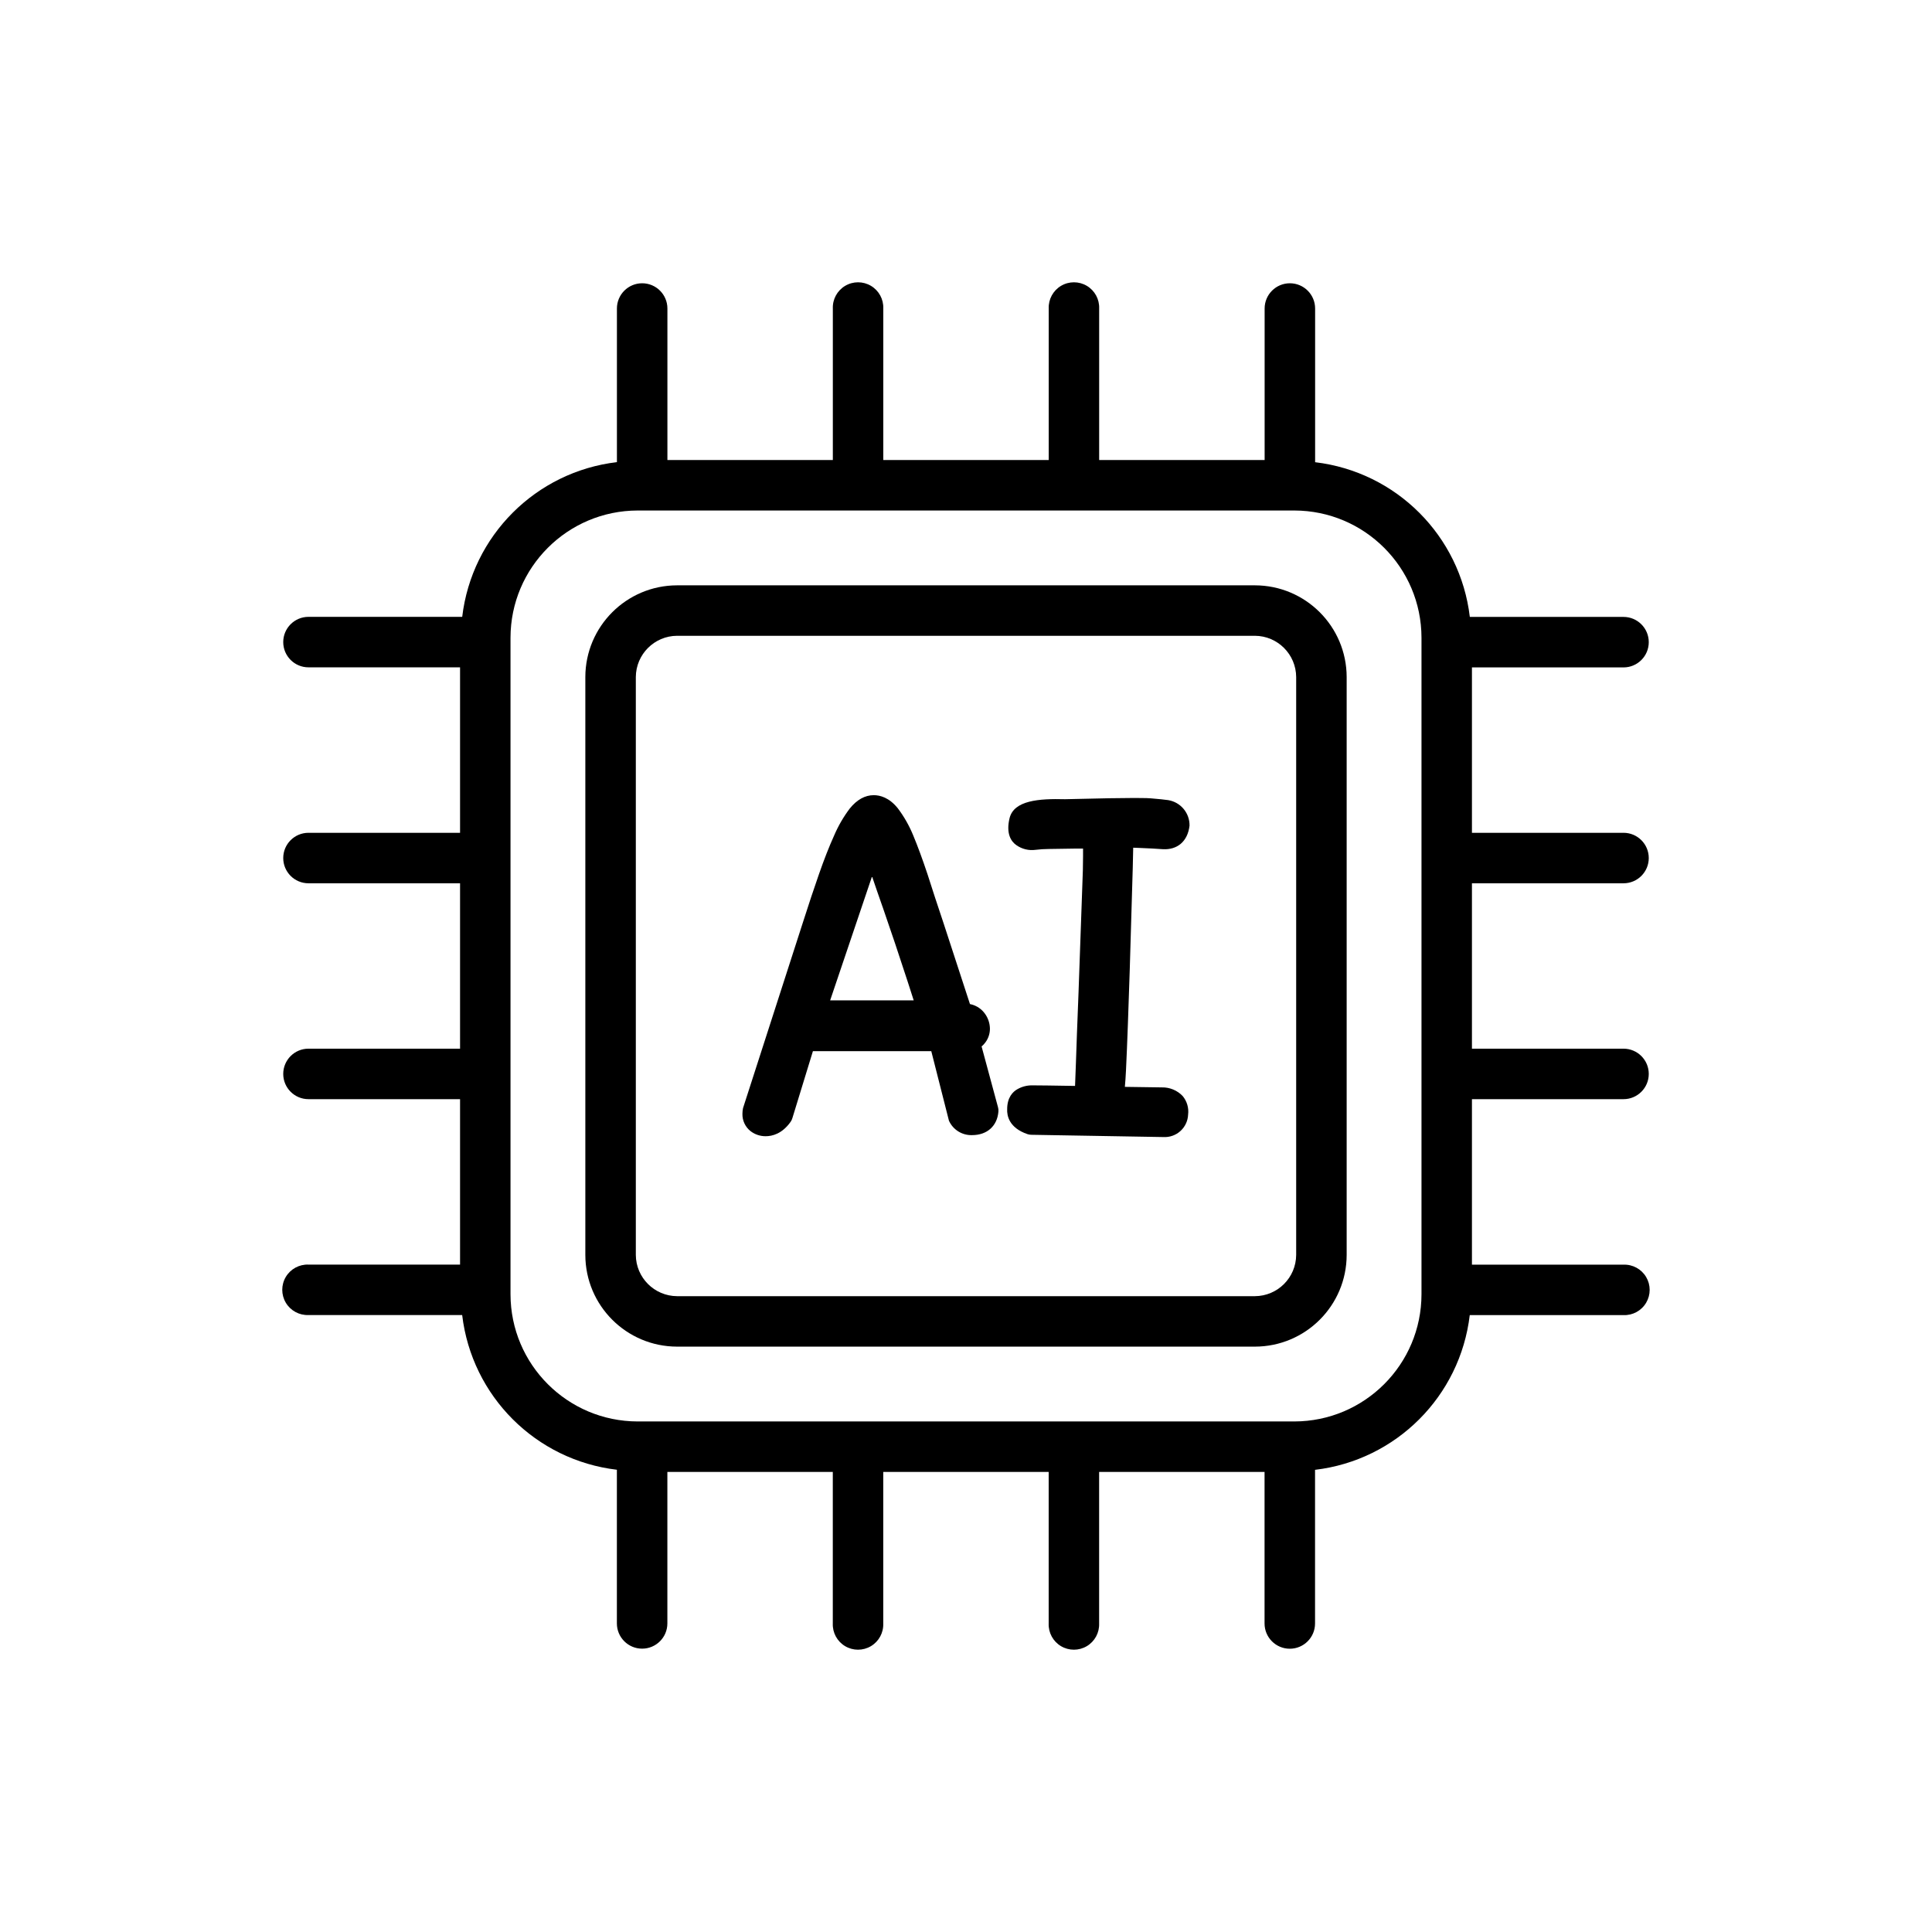
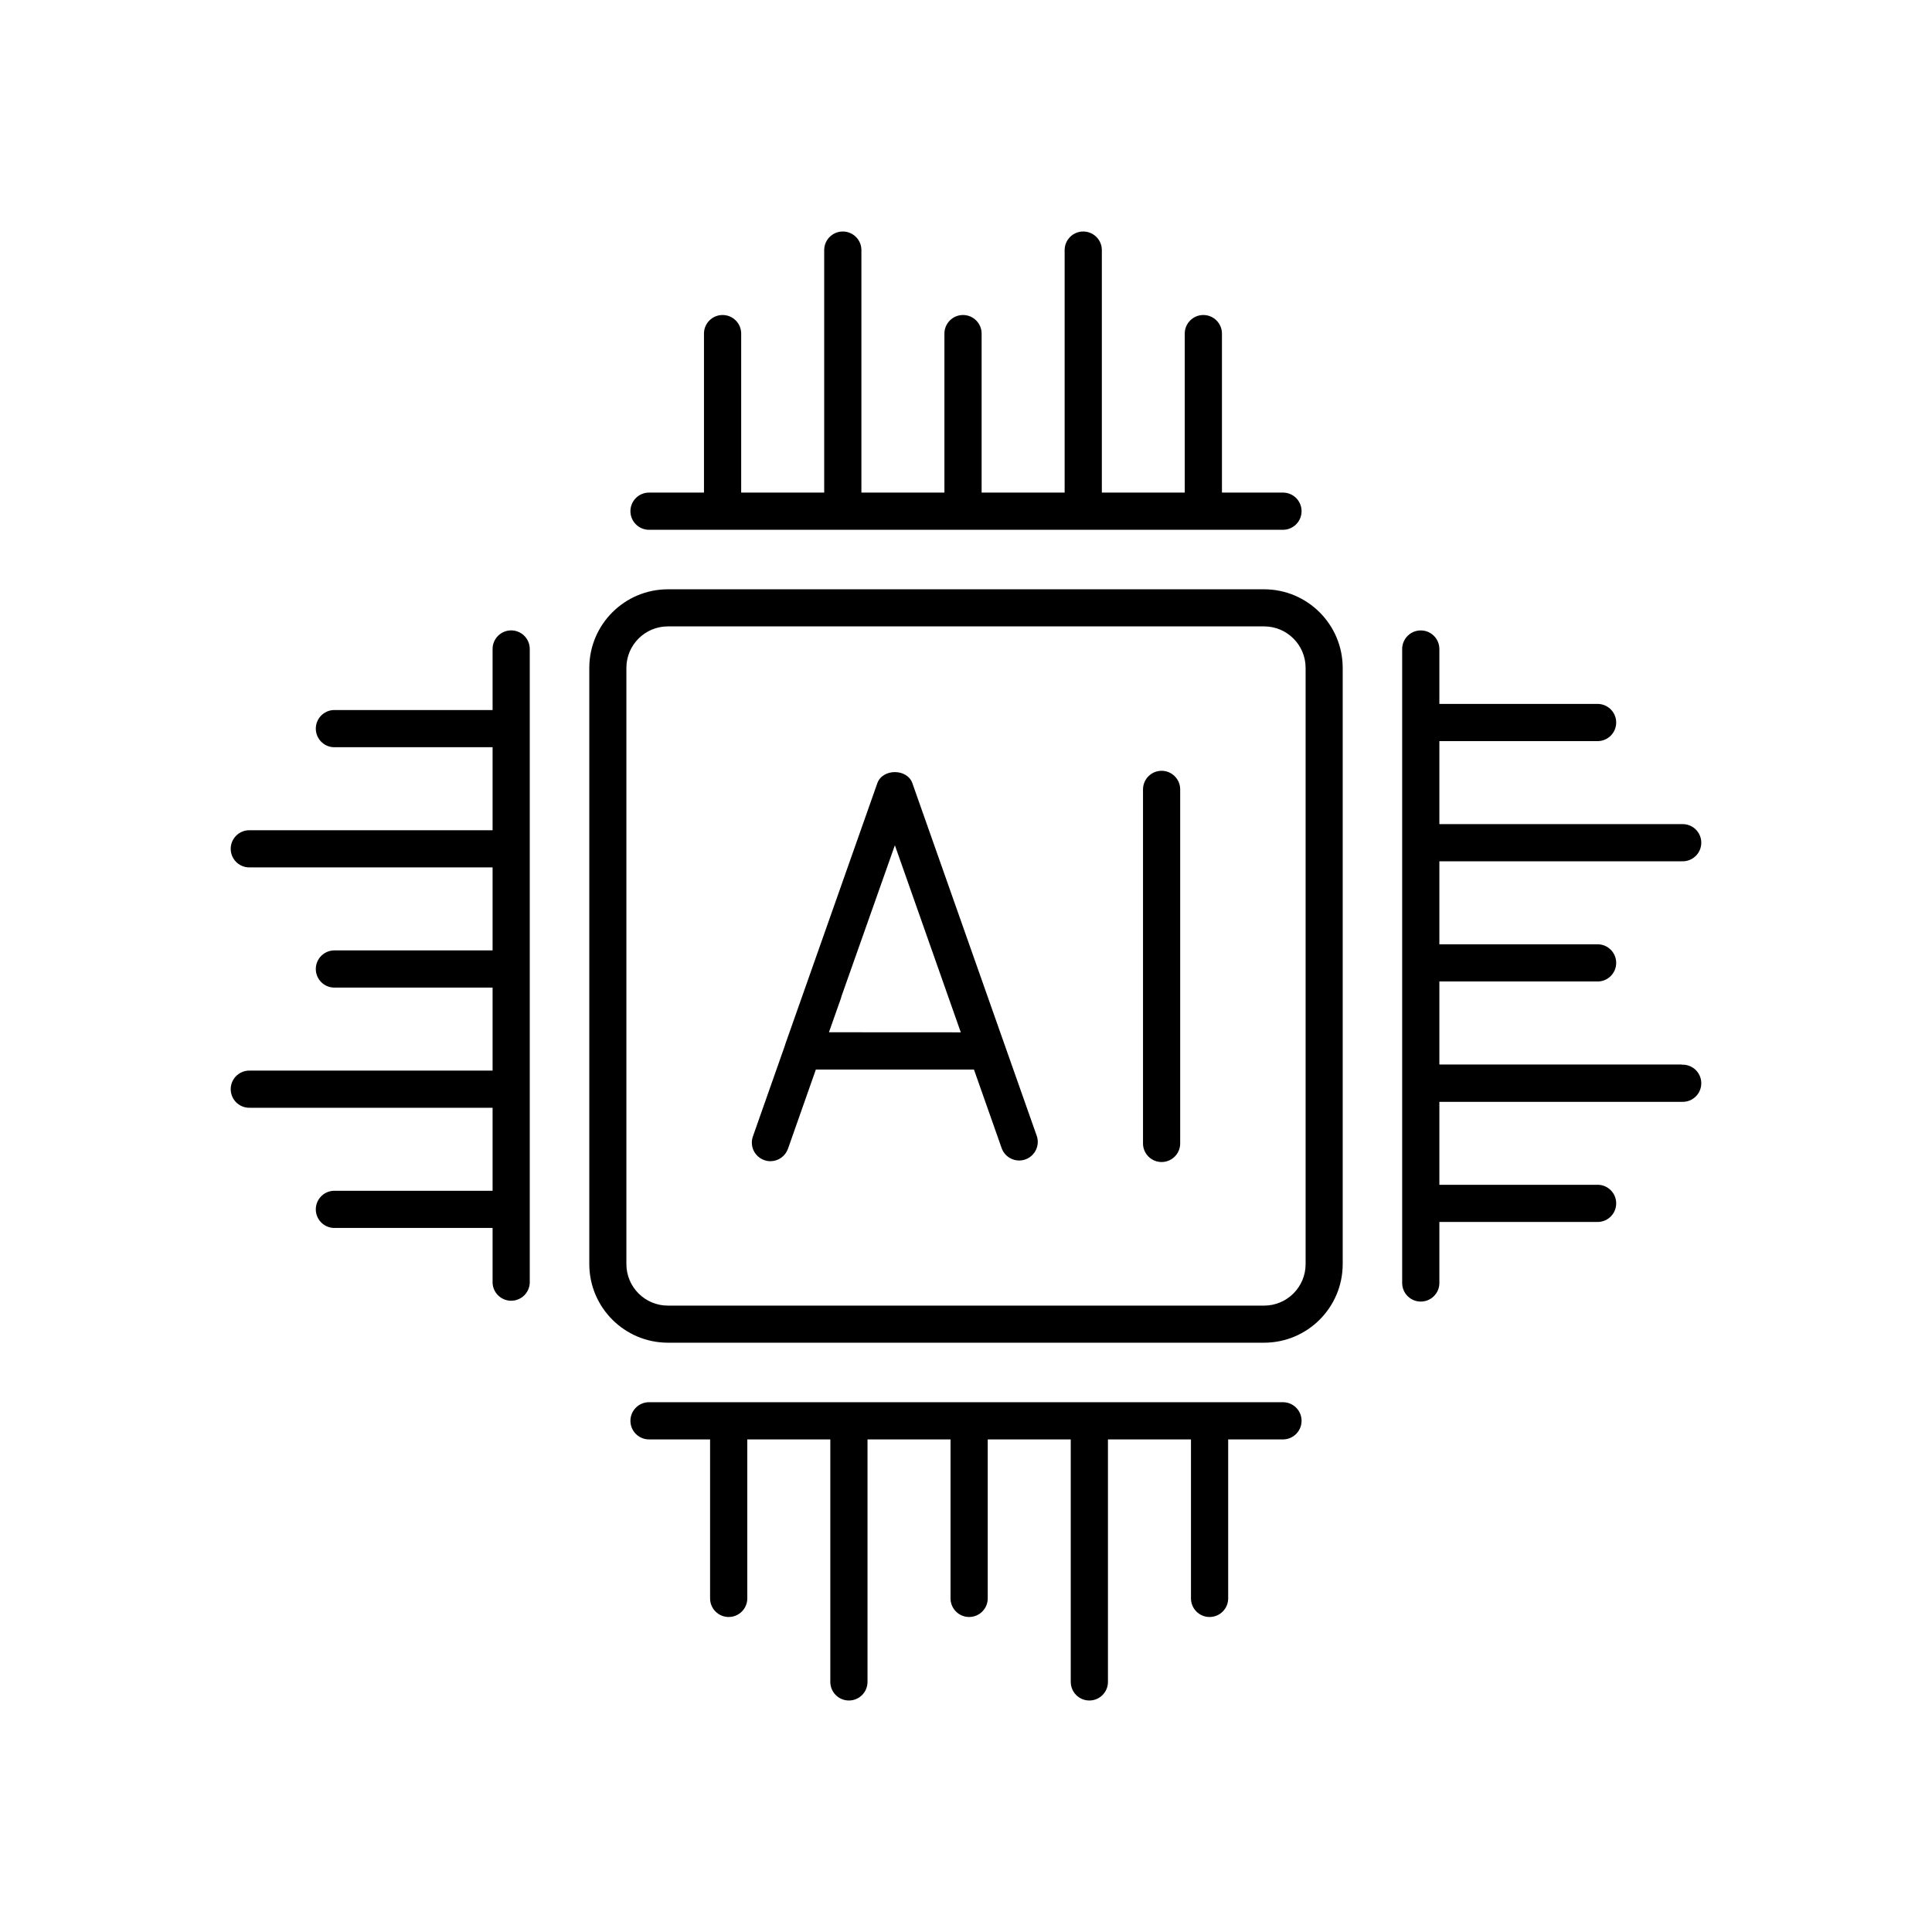
<svg xmlns="http://www.w3.org/2000/svg" id="Layer_1" viewBox="0 0 512 512">
-   <path d="M332.56,155.12H179.44a24.35,24.35,0,0,0-24.32,24.31V332.56a24.34,24.34,0,0,0,24.32,24.31H332.56a24.34,24.34,0,0,0,24.32-24.31V179.43A24.35,24.35,0,0,0,332.56,155.12ZM343.5,332.56a11,11,0,0,1-10.94,10.94H179.44a11,11,0,0,1-10.94-10.94V179.43a11,11,0,0,1,10.94-10.94H332.56a11,11,0,0,1,10.94,10.94Z" />
-   <path d="M260.13,277.31a4,4,0,0,0,.66-.64,6,6,0,0,0,1.55-4,6.89,6.89,0,0,0-1.25-3.93,6.38,6.38,0,0,0-3.77-2.59l-.27-.06-7-21.44q-2.4-7.14-4.26-13-2-6-3.8-10.31a32,32,0,0,0-4.05-7.12c-2.3-2.88-4.74-3.49-6.39-3.49-2.32,0-4.45,1.19-6.35,3.53a34.29,34.29,0,0,0-4.16,7.19q-1.95,4.31-4,10.19t-4.21,12.65l-15.92,49.37a7.69,7.69,0,0,0-.16,1.52,5.67,5.67,0,0,0,2.16,4.59,6.52,6.52,0,0,0,4,1.34c1.78,0,4.37-.66,6.6-3.8a3.09,3.09,0,0,0,.48-1l5.44-17.74h31.37L251.48,297a6.49,6.49,0,0,0,6.11,3.82c4,0,6.67-2.39,7-6.22a3.12,3.12,0,0,0-.11-1.18Zm-26.24-37q1.62,4.66,3.31,9.7l3.33,10.09c.57,1.73,1.1,3.41,1.61,5H220l11.1-32.85C231.94,234.71,232.85,237.39,233.89,240.33Z" />
-   <path d="M298.9,271.5q.25-6.78.49-14.35l.8-27.13q.07-3.09.12-5.37l1.62.06c2.41.09,4.52.21,6.31.34,3.64.18,6.49-1.93,7-6.25a6.75,6.75,0,0,0-5.66-6.76c-1-.14-2.5-.3-4.58-.47-.79-.07-3.19-.27-22.77.23-6.91-.18-13.5.3-14.68,5-1,4.14.4,6.19,1.79,7.17a7.15,7.15,0,0,0,5.12,1.24,30.16,30.16,0,0,1,3.42-.22l6.73-.1,2.41,0c0,.6,0,1.25,0,2q0,3.45-.2,8l-1,28.19c-.34,8.43-.56,14.65-.69,18.62-.08,2.32-.15,4.35-.23,6.08q-8.89-.15-11.46-.15a7.73,7.73,0,0,0-3.79,1c-1.25.69-2.74,2.2-2.74,5.32-.08,1.75.52,4.94,5.36,6.6a3.53,3.53,0,0,0,1,.18l35.07.6a6.2,6.2,0,0,0,6.52-5.94,6.45,6.45,0,0,0-1.44-4.93,7.4,7.4,0,0,0-5.52-2.29l-9.8-.14q.18-1.92.3-4.41C298.57,280.05,298.74,276,298.9,271.5Z" />
-   <path d="M430.25,234.08a6.69,6.69,0,0,0,0-13.38H390.08V176.87h40.17a6.69,6.69,0,1,0,0-13.38H389.52a46.84,46.84,0,0,0-41-41V81.76a6.69,6.69,0,1,0-13.38,0v40.15H291.29V81.76a6.69,6.69,0,1,0-13.37,0v40.15H234.08V81.76a6.69,6.69,0,1,0-13.37,0v40.15H176.87V81.76a6.69,6.69,0,1,0-13.38,0v40.71a46.84,46.84,0,0,0-41,41H81.75a6.69,6.69,0,0,0,0,13.38h40.17V220.7H81.75a6.69,6.69,0,1,0,0,13.38h40.17v43.83H81.75a6.69,6.69,0,0,0,0,13.38h40.17v43.84H81.75a6.69,6.69,0,1,0,0,13.37h40.73a46.83,46.83,0,0,0,41,41v40.72a6.69,6.69,0,1,0,13.38,0V390.08h43.84v40.16a6.69,6.69,0,1,0,13.37,0V390.08h43.84v40.16a6.69,6.69,0,1,0,13.37,0V390.08h43.84v40.16a6.69,6.69,0,1,0,13.38,0V389.52a46.83,46.83,0,0,0,41-41h40.73a6.69,6.69,0,1,0,0-13.37H390.08V291.29h40.17a6.69,6.69,0,0,0,0-13.38H390.08V234.08ZM376.71,343A33.75,33.75,0,0,1,343,376.7H169A33.75,33.75,0,0,1,135.29,343V169A33.76,33.76,0,0,1,169,135.29H343A33.76,33.76,0,0,1,376.71,169Z" />
+   <path d="M335,156.17H177A20.85,20.85,0,0,0,156.17,177V335A20.85,20.85,0,0,0,177,355.83H335A20.85,20.85,0,0,0,355.83,335V177A20.85,20.85,0,0,0,335,156.17ZM346,335a11,11,0,0,1-11,11H177a11,11,0,0,1-11-11V177a11,11,0,0,1,11-11H335a11,11,0,0,1,11,11Z" />
+   <path d="M172,140.4H340a4.93,4.93,0,0,0,0-9.86H323.83V88.41a4.93,4.93,0,0,0-9.86,0v42.13H292V66.28a4.93,4.93,0,0,0-9.86,0v64.26h-22V88.41a4.93,4.93,0,0,0-9.86,0v42.13h-22V66.28a4.93,4.93,0,0,0-9.86,0v64.26h-22V88.41a4.93,4.93,0,0,0-9.86,0v42.13H172a4.93,4.93,0,1,0,0,9.86Z" />
+   <path d="M340,371.6H172a4.93,4.93,0,0,0,0,9.86h16.18v42.13a4.93,4.93,0,0,0,9.86,0V381.46h22v64.26a4.93,4.93,0,0,0,9.86,0V381.46h22v42.13a4.93,4.93,0,0,0,9.86,0V381.46h22v64.26a4.93,4.93,0,0,0,9.86,0V381.46h22v42.13a4.93,4.93,0,0,0,9.86,0V381.46H340a4.93,4.93,0,1,0,0-9.86Z" />
+   <path d="M445.71,282.1H381.45v-22H423.6a4.93,4.93,0,0,0,0-9.85H381.45v-22h64.26a4.93,4.93,0,1,0,0-9.85H381.45v-22H423.6a4.93,4.93,0,0,0,0-9.85H381.45V172a4.93,4.93,0,0,0-9.86,0V340a4.93,4.93,0,0,0,9.86,0V323.83H423.6a4.93,4.93,0,0,0,0-9.85H381.45V292h64.26a4.93,4.93,0,1,0,0-9.85Z" />
+   <path d="M135.47,167.06a4.92,4.92,0,0,0-4.93,4.92v16.19H88.4a4.93,4.93,0,0,0,0,9.85h42.14v22H66.29a4.93,4.93,0,1,0,0,9.85h64.25v22H88.4a4.93,4.93,0,0,0,0,9.85h42.14v22H66.29a4.93,4.93,0,1,0,0,9.85h64.25v22H88.4a4.93,4.93,0,0,0,0,9.85h42.14V340a4.93,4.93,0,0,0,9.85,0V172A4.92,4.92,0,0,0,135.47,167.06Z" />
+   <path d="M241.79,207.56c-1.38-3.93-7.9-3.93-9.29,0l-22,62.38-2.45,6.95,0,.07-8.52,24.2a4.91,4.91,0,0,0,3,6.28,4.81,4.81,0,0,0,1.64.29,4.94,4.94,0,0,0,4.65-3.29l7.39-21h41.9l7.4,21a4.93,4.93,0,0,0,9.29-3.28Zm-22.11,66,3.26-9.24a.56.56,0,0,1,0-.12L237.15,224l17.47,49.58Z" />
+   <path d="M307.84,204.27a4.93,4.93,0,0,0-4.93,4.93v93.6a4.93,4.93,0,1,0,9.85,0V209.2A4.93,4.93,0,0,0,307.84,204.27Z" />
</svg>
